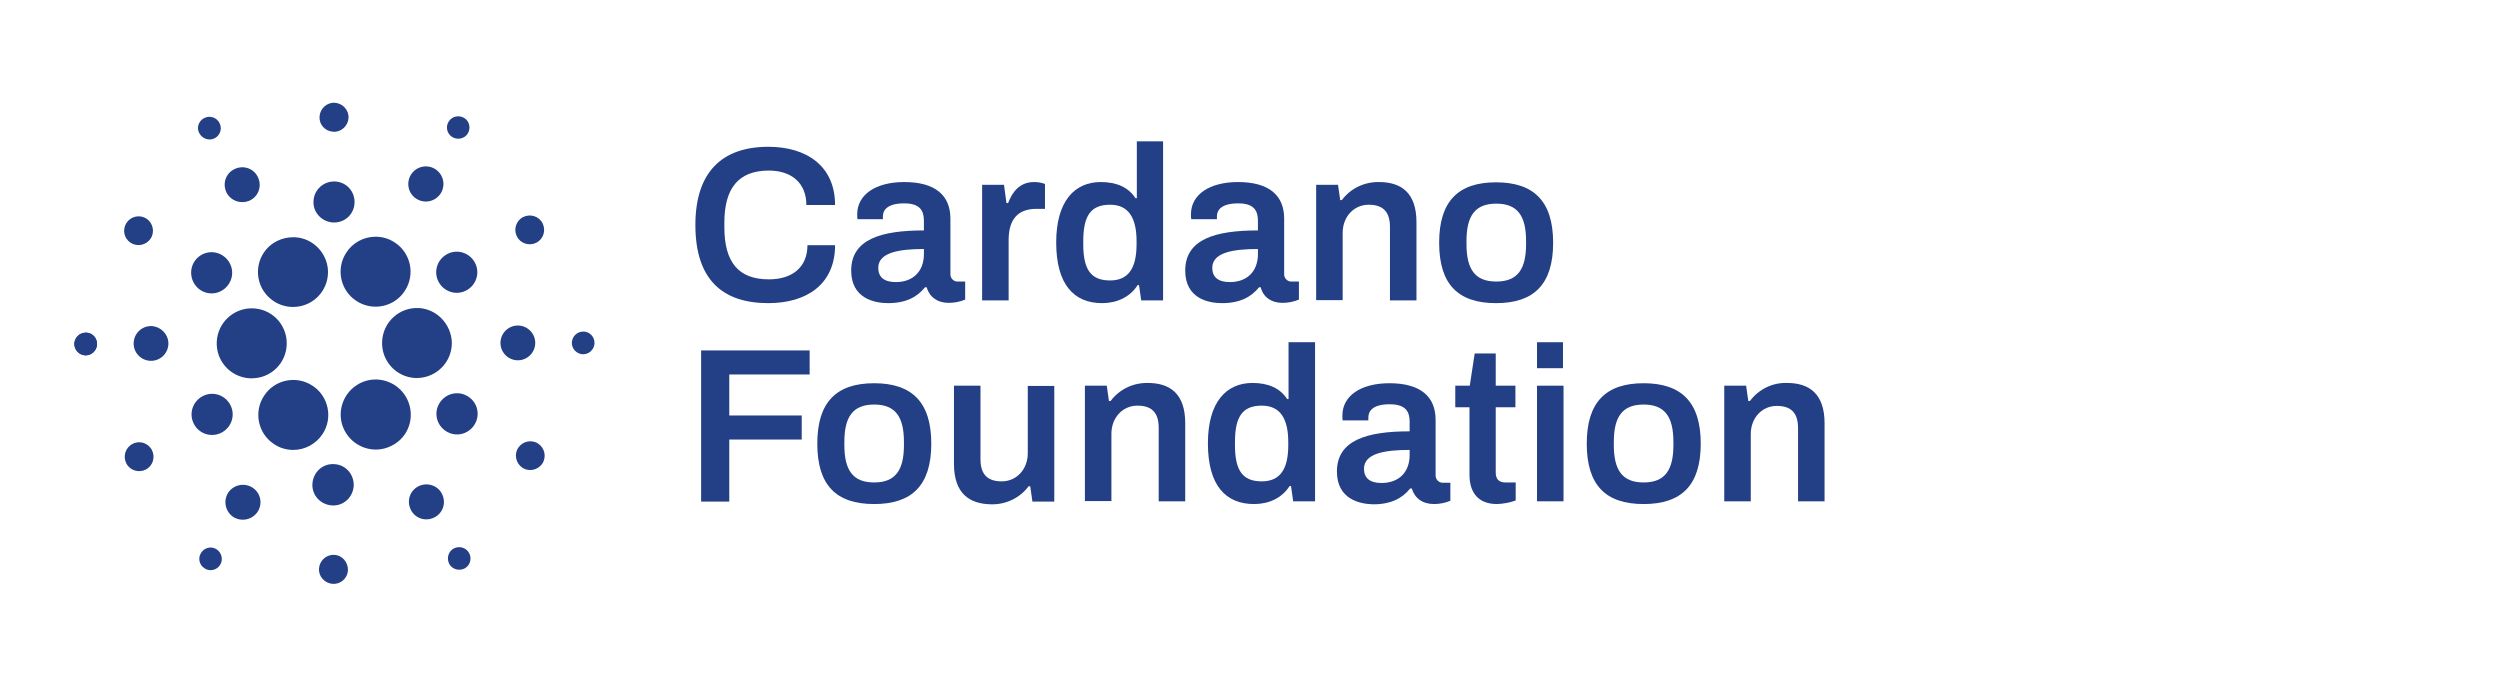
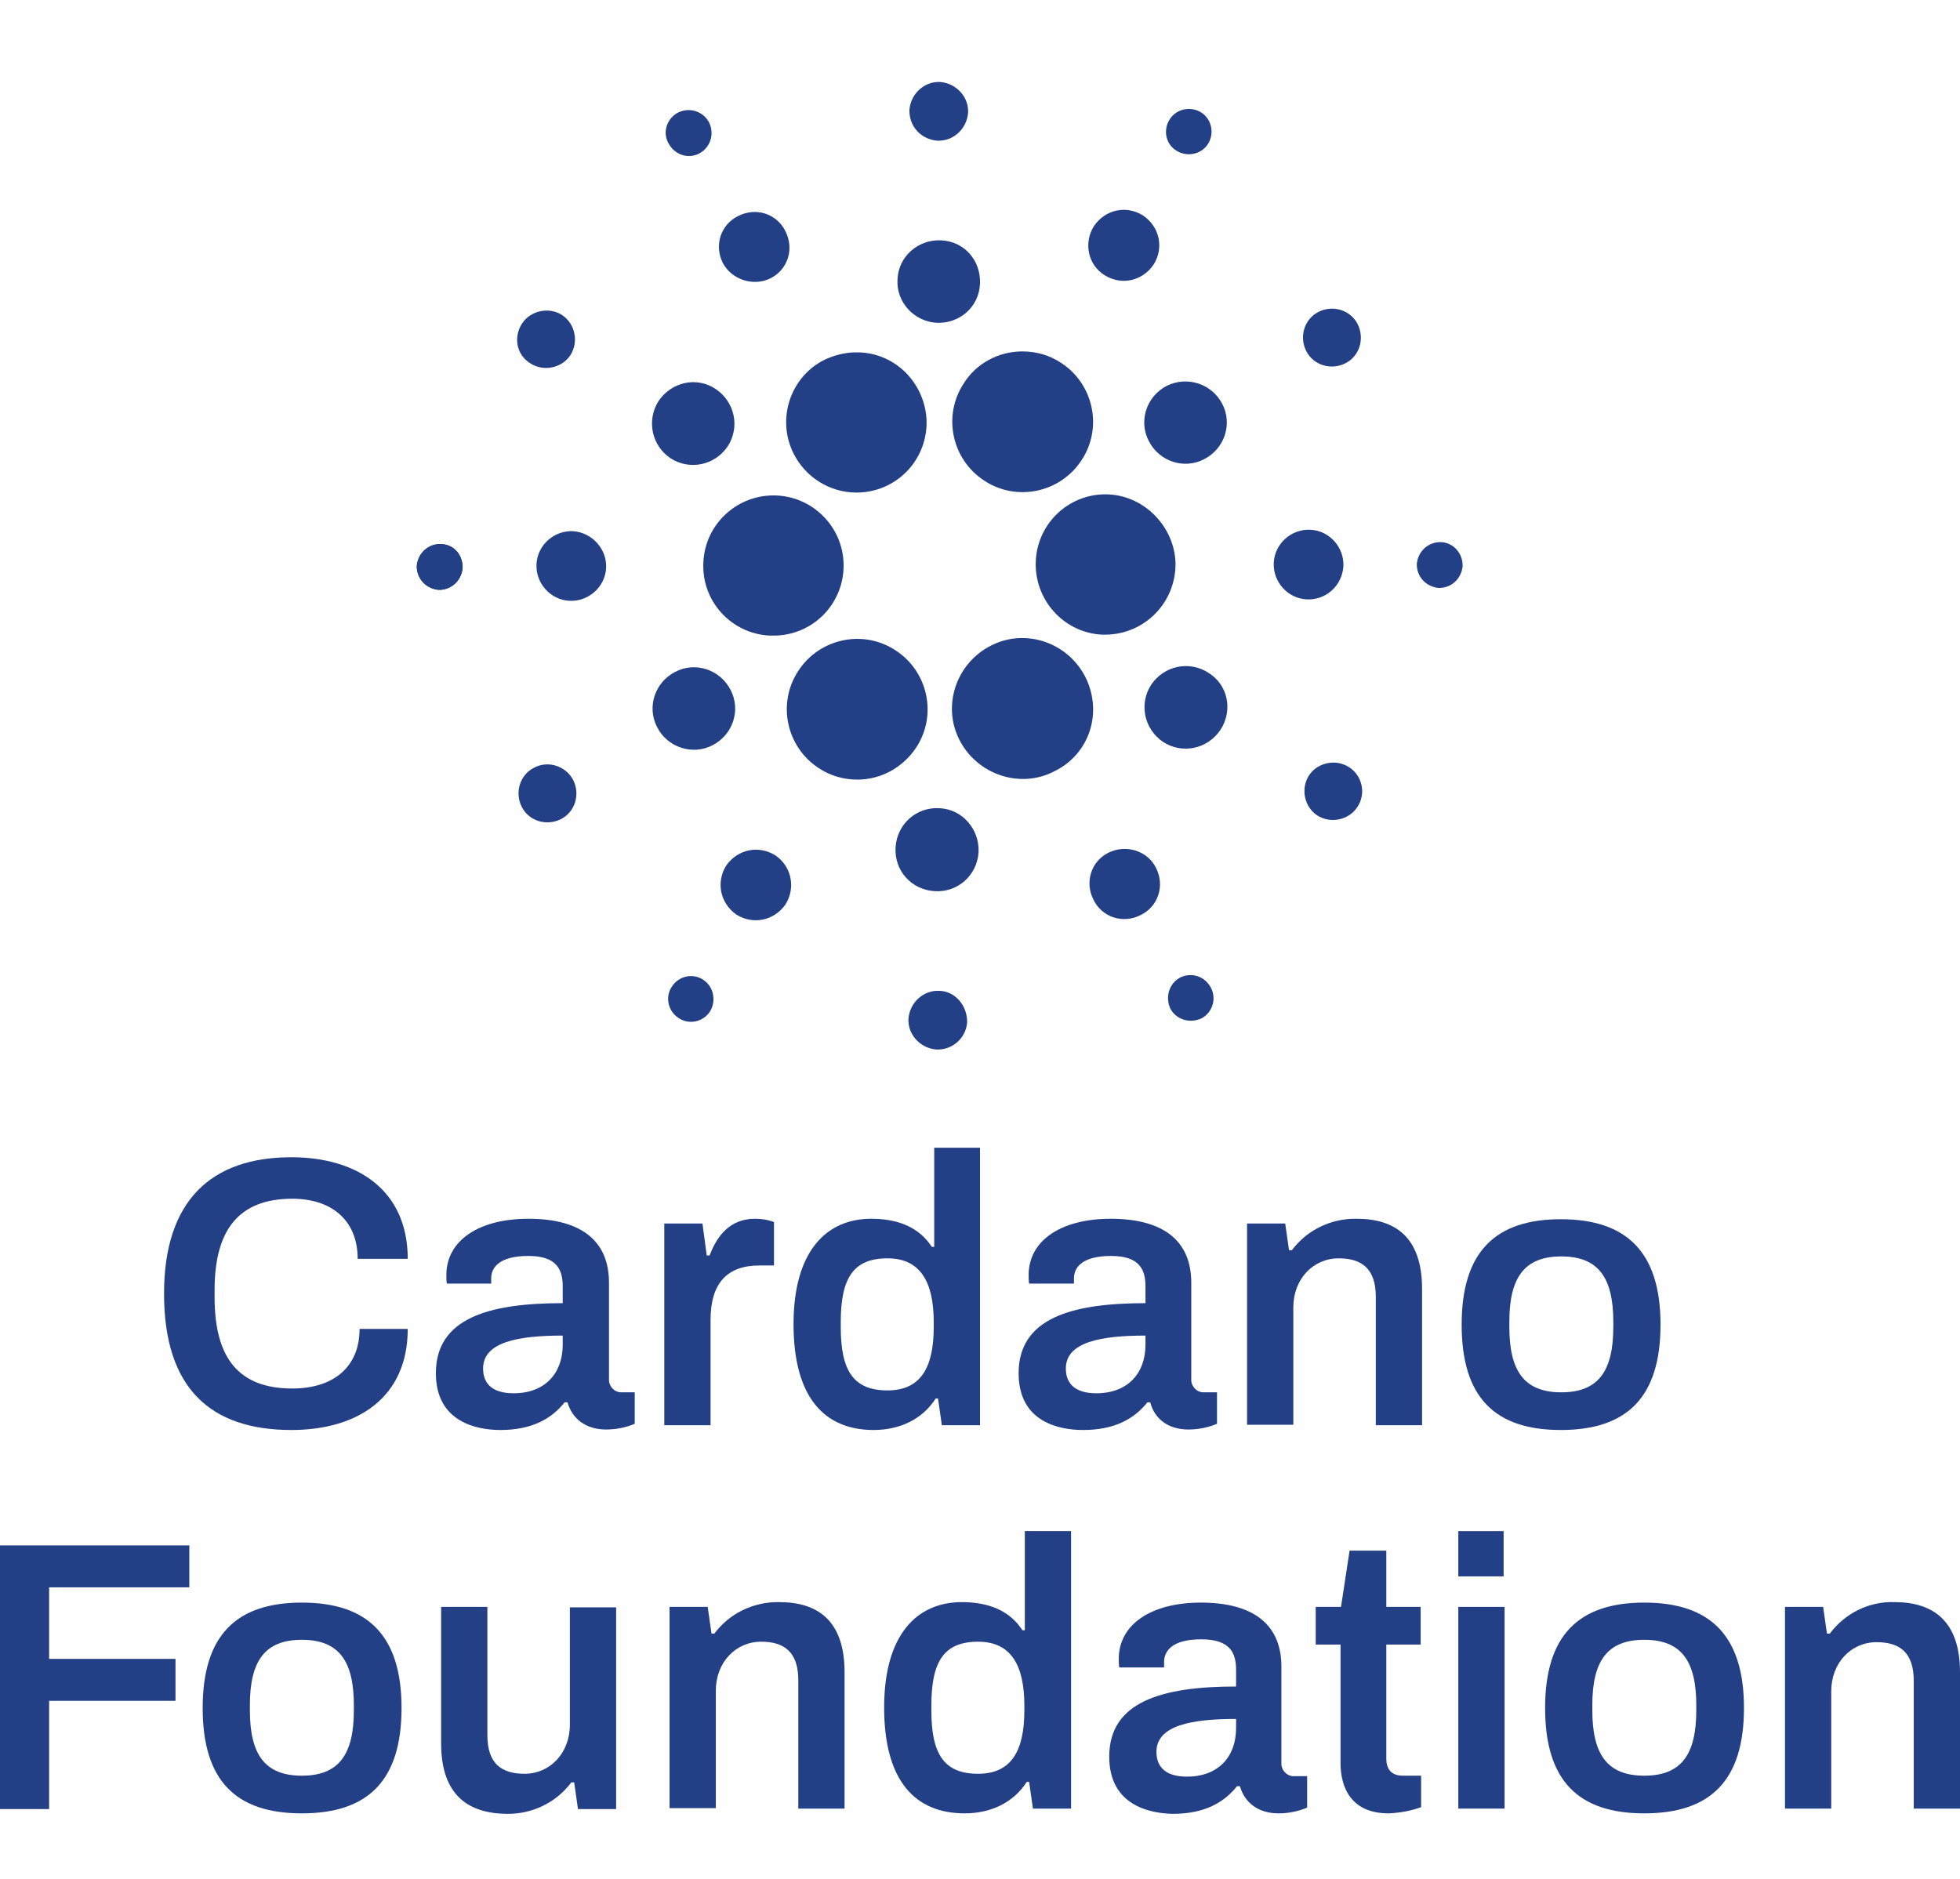
- <svg xmlns="http://www.w3.org/2000/svg" version="1.1" id="CF_Logo_Full_OL" x="0px" y="0px" viewBox="0 0 914.6 251.2" style="enable-background:new 0 0 914.6 251.2;" xml:space="preserve">
+ <svg xmlns="http://www.w3.org/2000/svg" version="1.1" id="CF_Logo_Full_OL" x="0px" y="0px" viewBox="0 0 411 394" style="enable-background:new 0 0 411 394;" xml:space="preserve">
  <style type="text/css">
	.st0{fill:#233F85;}
</style>
-   <path class="st0" d="M31.6,121.7c-2.3-0.1-4.2,1.6-4.4,3.9c-0.1,2.3,1.6,4.2,3.9,4.4c2.3,0.1,4.2-1.6,4.4-3.9  C35.6,123.7,33.9,121.8,31.6,121.7C31.6,121.7,31.6,121.7,31.6,121.7z" />
-   <path class="st0" d="M79.3,124.9c-0.4,7.1,5,13.1,12.1,13.5h0.7c7.1,0,12.8-5.7,12.8-12.8c0-7.1-5.7-12.8-12.8-12.8  C85.3,112.8,79.7,118.1,79.3,124.9L79.3,124.9z" />
-   <path class="st0" d="M31.6,121.7c-2.3-0.1-4.2,1.6-4.4,3.9c-0.1,2.3,1.6,4.2,3.9,4.4c2.3,0.1,4.2-1.6,4.4-3.9  C35.6,123.7,33.9,121.8,31.6,121.7C31.6,121.7,31.6,121.7,31.6,121.7z" />
-   <path class="st0" d="M78.5,50.6c2-1,2.9-3.5,1.8-5.6c-1-2-3.5-2.9-5.6-1.8c-2,1-2.9,3.5-1.8,5.5C74,50.8,76.5,51.6,78.5,50.6z" />
-   <path class="st0" d="M91.5,73.3c3.2-1.6,4.4-5.4,2.8-8.6c-1.6-3.2-5.4-4.4-8.6-2.8c-3.2,1.6-4.4,5.4-2.8,8.6  C84.5,73.6,88.4,74.8,91.5,73.3C91.5,73.3,91.5,73.3,91.5,73.3z" />
-   <path class="st0" d="M47.8,88.8c2.4,1.6,5.7,0.9,7.3-1.5c1.6-2.4,0.9-5.7-1.5-7.3c-2.4-1.6-5.7-0.9-7.3,1.5c0,0,0,0,0,0  C44.7,84,45.3,87.2,47.8,88.8C47.8,88.8,47.8,88.8,47.8,88.8z" />
-   <path class="st0" d="M55.6,119.3c-3.5-0.2-6.5,2.5-6.7,6c-0.2,3.5,2.5,6.5,6,6.7c3.5,0.2,6.5-2.5,6.7-6  C61.8,122.6,59.1,119.6,55.6,119.3z" />
-   <path class="st0" d="M48.5,162.4c-2.6,1.3-3.6,4.5-2.3,7.1c1.3,2.6,4.5,3.6,7.1,2.3c2.6-1.3,3.6-4.5,2.3-7.1  C54.3,162.1,51.1,161,48.5,162.4C48.5,162.4,48.5,162.4,48.5,162.4z" />
-   <path class="st0" d="M73.3,106.1c3.5,2.3,8.1,1.3,10.4-2.2c2.3-3.5,1.3-8.1-2.2-10.4c-3.5-2.3-8.1-1.3-10.4,2.2  C68.9,99.2,69.9,103.8,73.3,106.1C73.3,106.1,73.3,106.1,73.3,106.1z" />
-   <path class="st0" d="M152.3,72.7c3,1.9,6.9,1.1,8.9-1.9c1.9-3,1.1-6.9-1.9-8.9c-3-1.9-6.9-1.1-8.9,1.9c0,0,0,0,0,0  C148.5,66.8,149.3,70.8,152.3,72.7C152.2,72.7,152.3,72.7,152.3,72.7z" />
-   <path class="st0" d="M165.4,50.1c1.9,1.2,4.5,0.7,5.7-1.2c1.2-1.9,0.7-4.5-1.2-5.7c-1.9-1.2-4.5-0.7-5.7,1.2  C162.9,46.3,163.5,48.9,165.4,50.1C165.4,50.1,165.4,50.1,165.4,50.1z" />
-   <path class="st0" d="M153.3,112.7c-7.1-0.4-13.1,5-13.5,12.1c-0.4,7.1,5,13.1,12.1,13.5h0.7c7.1-0.1,12.8-5.9,12.7-13  C165.1,118.7,159.9,113.1,153.3,112.7L153.3,112.7z" />
-   <path class="st0" d="M95.7,105.2c2.2,4.3,6.6,7.1,11.5,7.1c7.1,0,12.8-5.7,12.8-12.8c0-2-0.5-4-1.4-5.7c-2.2-4.3-6.6-7.1-11.5-7  c-2,0-4,0.5-5.8,1.4C95.1,91.3,92.6,98.9,95.7,105.2z" />
-   <path class="st0" d="M196.2,88.8c2.6-1.3,3.6-4.5,2.3-7.1c-1.3-2.6-4.5-3.6-7.1-2.3c-2.6,1.3-3.6,4.5-2.3,7.1  C190.4,89.1,193.6,90.1,196.2,88.8C196.2,88.8,196.2,88.8,196.2,88.8z" />
-   <path class="st0" d="M163.7,92.9c-3.7,1.9-5.2,6.4-3.3,10.1c1.9,3.7,6.4,5.2,10.1,3.3c3.7-1.9,5.2-6.4,3.3-10.1  C171.9,92.5,167.4,91,163.7,92.9C163.7,92.9,163.7,92.9,163.7,92.9z" />
-   <path class="st0" d="M121.9,48.2c2.9,0.2,5.4-2.1,5.6-5c0.2-2.9-2.1-5.4-5-5.6c-2.9-0.2-5.4,2.1-5.6,5  C116.7,45.6,118.9,48,121.9,48.2C121.8,48.2,121.8,48.2,121.9,48.2z" />
-   <path class="st0" d="M121.8,81.4c4.2,0.2,7.7-2.9,7.9-7.1c0.2-4.2-2.9-7.7-7.1-7.9c-4.1-0.2-7.7,2.9-7.9,7.1  C114.4,77.6,117.6,81.1,121.8,81.4C121.8,81.4,121.8,81.4,121.8,81.4z" />
-   <path class="st0" d="M81,158.3c3.7-1.9,5.2-6.4,3.3-10.1c-1.9-3.7-6.4-5.2-10.1-3.3c-3.7,1.9-5.2,6.4-3.3,10.1  C72.7,158.7,77.3,160.2,81,158.3L81,158.3z" />
-   <path class="st0" d="M126.7,92.4c-3.9,5.9-2.2,13.9,3.7,17.7c5.9,3.9,13.9,2.2,17.7-3.7c3.9-5.9,2.2-13.9-3.7-17.7  c-2.1-1.4-4.5-2.1-7-2.1C133.1,86.6,129,88.8,126.7,92.4z" />
-   <path class="st0" d="M148.9,145.9c-3.2-6.3-10.9-8.9-17.2-5.7c-6.3,3.2-8.9,10.9-5.7,17.2c3.2,6.3,10.9,8.9,17.2,5.7c0,0,0,0,0,0  C149.6,160,152.1,152.3,148.9,145.9C149,146,149,146,148.9,145.9z" />
-   <path class="st0" d="M171.3,145.1c-3.5-2.3-8.1-1.3-10.4,2.2c-2.3,3.5-1.3,8.1,2.2,10.4c3.5,2.3,8.1,1.3,10.4-2.2c0,0,0,0,0,0  C175.8,152,174.8,147.3,171.3,145.1z" />
-   <path class="st0" d="M195.8,125.8c0.2-3.5-2.5-6.5-6-6.7c-3.5-0.2-6.5,2.5-6.7,6c-0.2,3.5,2.5,6.5,6,6.7  C192.6,132,195.6,129.3,195.8,125.8z" />
-   <path class="st0" d="M213.6,121.3c-2.3-0.1-4.2,1.6-4.4,3.9c-0.1,2.3,1.6,4.2,3.9,4.4c2.3,0.1,4.2-1.6,4.4-3.9c0,0,0,0,0,0  C217.6,123.3,215.8,121.4,213.6,121.3z" />
-   <path class="st0" d="M196.9,162.3c-2.4-1.6-5.7-0.9-7.3,1.5c-1.6,2.4-0.9,5.7,1.5,7.3c2.4,1.6,5.7,0.9,7.3-1.5  C200,167.2,199.3,163.9,196.9,162.3C196.9,162.3,196.9,162.3,196.9,162.3z" />
-   <path class="st0" d="M79.3,201c-1.9-1.3-4.5-0.7-5.7,1.2c-1.3,1.9-0.7,4.5,1.2,5.7c1.9,1.3,4.5,0.7,5.7-1.2  C81.7,204.9,81.2,202.3,79.3,201z" />
-   <path class="st0" d="M166.1,200.6c-2,1-2.8,3.5-1.8,5.6c1,2,3.5,2.8,5.6,1.8c2-1,2.8-3.5,1.8-5.5  C170.7,200.4,168.2,199.6,166.1,200.6C166.2,200.6,166.2,200.6,166.1,200.6z" />
-   <path class="st0" d="M118,158.8c3.9-5.9,2.2-13.9-3.7-17.7c-5.9-3.9-13.9-2.2-17.7,3.7c-3.9,5.9-2.2,13.9,3.7,17.7  c2.1,1.4,4.5,2.1,7,2.1C111.6,164.6,115.6,162.4,118,158.8z" />
-   <path class="st0" d="M92.4,178.4c-3-1.9-6.9-1.1-8.9,1.8c-1.9,3-1.1,6.9,1.8,8.9c3,1.9,6.9,1.1,8.9-1.8c0,0,0,0,0,0  C96.2,184.3,95.4,180.4,92.4,178.4z" />
-   <path class="st0" d="M122.3,203c-2.9-0.2-5.4,2.1-5.6,5c-0.2,2.9,2.1,5.4,5,5.6c2.9,0.2,5.4-2,5.6-4.9  C127.4,205.7,125.2,203.1,122.3,203C122.3,203,122.3,203,122.3,203z" />
-   <path class="st0" d="M122.3,169.8c-4.2-0.3-7.7,2.9-8,7.1c-0.3,4.2,2.9,7.7,7.1,8c4.2,0.3,7.7-2.9,8-7.1c0,0,0,0,0,0  C129.6,173.6,126.5,170,122.3,169.8z" />
-   <path class="st0" d="M153.1,177.9c-3.2,1.6-4.4,5.4-2.8,8.6c1.6,3.2,5.4,4.4,8.6,2.8c3.2-1.6,4.4-5.4,2.8-8.6  C160.2,177.6,156.3,176.3,153.1,177.9C153.1,177.9,153.1,177.9,153.1,177.9z" />
-   <path class="st0" d="M256.5,128.2h39.7v8.8h-29.4v15h26.5v8.8h-26.5v22.7h-10.3V128.2z" />
-   <path class="st0" d="M299,162.3c0-15.2,7-22.1,20.8-22.1c13.8,0,20.9,6.9,20.9,22.1c0,15.2-7,22.1-20.9,22.1  C305.9,184.4,299,177.5,299,162.3z M330.7,162.8v-1.1c0-9.2-3.1-13.7-10.9-13.7s-10.9,4.5-10.9,13.7v1.1c0,9.2,3.1,13.7,10.9,13.7  S330.7,172,330.7,162.8z" />
-   <path class="st0" d="M349,169.7v-28.6h9.7V168c0,6,3,8.1,7.8,8.1c5.3,0,9.5-4.3,9.5-10.3v-24.6h9.7v42.3h-8l-0.8-5.6h-0.6  c-3.2,4.3-8.3,6.7-13.6,6.6C354.6,184.4,349,180.5,349,169.7z" />
-   <path class="st0" d="M396.9,141.1h8l0.8,5.6h0.6c3.2-4.3,8.3-6.7,13.6-6.6c8.1,0,13.7,3.9,13.7,14.7v28.6h-9.7v-26.9  c0-6-3-8.1-7.8-8.1c-5.3,0-9.5,4.3-9.5,10.3v24.6h-9.7V141.1z" />
-   <path class="st0" d="M441.9,162.2c0-15.2,6.8-22.1,16.3-22.1c5.8,0,10.1,1.9,12.7,5.9h0.5v-20.8h9.7v58.2h-8l-0.8-5.6h-0.5  c-2.8,4.4-7.6,6.6-13,6.6C448.4,184.4,441.9,177.6,441.9,162.2z M471.3,162.8v-1c0-8.6-2.9-13.4-9.7-13.4c-7.2,0-9.8,4.2-9.8,13.4v1  c0,9.1,2.6,13.3,9.8,13.3C468.5,176.1,471.3,171.4,471.3,162.8z" />
-   <path class="st0" d="M489.1,172.5c0-11.5,11-14.7,26.6-14.7v-3.5c0-3.6-1.3-6.4-7.3-6.4c-6.2,0-7.8,2.5-7.8,4.8v1.1h-9.4  c-0.1-0.6-0.1-1.2-0.1-1.8c0-7.3,6.9-11.8,17.2-11.8c11.4,0,16.9,4.9,16.9,13.4v20.2c-0.1,1.4,1,2.7,2.4,2.8c0.1,0,0.3,0,0.4,0h2.6  v6.6c-1.9,0.8-4,1.2-6,1.2c-4.2,0-7.1-2.2-8.1-5.7h-0.6c-2.8,3.5-6.9,5.8-13.5,5.8C497.7,184.4,489.1,182.8,489.1,172.5z   M515.7,166.5v-1.9c-9.2,0-16.7,1.3-16.7,6.9c0,3.4,2.2,5.2,6.4,5.2C511.9,176.7,515.7,172.6,515.7,166.5L515.7,166.5z" />
-   <path class="st0" d="M537.6,173.8V149h-5.2v-7.9h5.3l1.8-11.8h7.7v11.8h7.2v7.9h-7.2v23.9c0,2.3,1.1,3.6,3.5,3.6h3.8v6.6  c-2.2,0.8-4.5,1.2-6.8,1.3C539.9,184.4,537.6,179.1,537.6,173.8z" />
-   <path class="st0" d="M562.3,125.2h9.5v9.5h-9.5L562.3,125.2z M562.3,141.1h9.7v42.3h-9.7V141.1z" />
-   <path class="st0" d="M580.5,162.3c0-15.2,7-22.1,20.8-22.1s20.9,6.9,20.9,22.1c0,15.2-7,22.1-20.9,22.1S580.5,177.5,580.5,162.3z   M612.2,162.8v-1.1c0-9.2-3.1-13.7-10.9-13.7s-10.9,4.5-10.9,13.7v1.1c0,9.2,3.1,13.7,10.9,13.7C609.1,176.5,612.2,172,612.2,162.8  L612.2,162.8z" />
-   <path class="st0" d="M630.8,141.1h8l0.8,5.6h0.6c3.2-4.3,8.3-6.8,13.6-6.6c8,0,13.7,3.9,13.7,14.7v28.6h-9.7v-26.8  c0-6-3-8.1-7.8-8.1c-5.3,0-9.5,4.3-9.5,10.3v24.6h-9.7V141.1z" />
-   <path class="st0" d="M254.4,82.3c0-19.4,9.8-28.6,26.7-28.6c13.8,0,24.4,6.9,24.4,21.3h-10.5c0-8.2-5.6-12.6-13.7-12.6  c-11.1,0-16.3,6.4-16.3,19.1v1.6c0,12.9,5.2,19.1,16.3,19.1c8.5,0,14.1-4.4,14.1-12.5h10.1c0,14.4-10.5,21.2-24.4,21.2  C264.2,110.9,254.4,102.2,254.4,82.3z" />
-   <path class="st0" d="M311.4,99c0-11.5,11-14.7,26.6-14.7v-3.5c0-3.6-1.3-6.4-7.2-6.4c-6.2,0-7.8,2.5-7.8,4.7v1.1h-9.3  c-0.1-0.6-0.1-1.2-0.1-1.8c0-7.3,6.9-11.8,17.2-11.8c11.4,0,16.9,4.9,16.9,13.4v20.2c-0.1,1.4,1,2.7,2.4,2.8c0.1,0,0.3,0,0.4,0h2.6  v6.6c-1.9,0.8-4,1.2-6,1.2c-4.2,0-7.1-2.2-8.1-5.7h-0.6c-2.8,3.5-6.9,5.8-13.5,5.8C320.1,110.9,311.4,109.3,311.4,99z M338,93v-1.9  c-9.2,0-16.7,1.3-16.7,6.9c0,3.4,2.2,5.2,6.4,5.2C334.2,103.2,338,99.1,338,93z" />
-   <path class="st0" d="M359.3,67.6h8l0.9,6.7h0.6c1.5-4,4.2-7.7,9.5-7.7c1.4,0,2.7,0.2,4,0.7v9.1h-3.1c-6.6,0-10.2,3.6-10.2,11.4v22.1  h-9.7L359.3,67.6z" />
-   <path class="st0" d="M386.4,88.7c0-15.2,6.8-22.1,16.3-22.1c5.8,0,10.1,1.9,12.7,5.9h0.5V51.7h9.6v58.2h-8l-0.8-5.6h-0.5  c-2.8,4.4-7.6,6.6-13,6.6C392.9,110.9,386.4,104.1,386.4,88.7z M415.8,89.3v-1c0-8.6-2.9-13.4-9.7-13.4c-7.2,0-9.8,4.2-9.8,13.4v1  c0,9.1,2.6,13.3,9.8,13.3C413,102.6,415.8,97.9,415.8,89.3L415.8,89.3z" />
-   <path class="st0" d="M433.6,99c0-11.5,11-14.7,26.6-14.7v-3.5c0-3.6-1.3-6.4-7.2-6.4c-6.2,0-7.8,2.5-7.8,4.7v1.1h-9.4  c-0.1-0.6-0.1-1.2-0.1-1.8c0-7.3,6.9-11.8,17.2-11.8c11.4,0,16.9,4.9,16.9,13.4v20.2c-0.1,1.4,1,2.7,2.4,2.8c0.1,0,0.3,0,0.4,0h2.6  v6.6c-1.9,0.8-4,1.2-6,1.2c-4.2,0-7.1-2.2-8-5.7h-0.6c-2.8,3.5-6.9,5.8-13.5,5.8C442.2,110.9,433.6,109.3,433.6,99z M460.2,93v-1.9  c-9.2,0-16.7,1.3-16.7,6.9c0,3.4,2.2,5.2,6.4,5.2C456.4,103.2,460.2,99.1,460.2,93L460.2,93z" />
-   <path class="st0" d="M481.5,67.6h8l0.8,5.6h0.6c3.2-4.3,8.3-6.7,13.6-6.6c8.1,0,13.7,3.9,13.7,14.7v28.6h-9.7V83c0-6-3-8.1-7.8-8.1  c-5.3,0-9.5,4.3-9.5,10.3v24.6h-9.7V67.6z" />
-   <path class="st0" d="M526.5,88.8c0-15.2,7-22.1,20.8-22.1s20.9,6.9,20.9,22.1s-7,22.1-20.9,22.1S526.5,104,526.5,88.8z M558.3,89.3  v-1.1c0-9.2-3.1-13.7-10.9-13.7s-10.9,4.5-10.9,13.7v1.1c0,9.2,3.1,13.7,10.9,13.7C555.2,103,558.3,98.5,558.3,89.3z" />
+   <path class="st0" d="M92.5,114.1c-2.6-0.1-4.8,1.8-5.1,4.5c-0.1,2.6,1.8,4.8,4.5,5.1c2.6,0.1,4.8-1.8,5.1-4.5  C97.1,116.4,95.2,114.2,92.5,114.1L92.5,114.1z" />
+   <path class="st0" d="M147.5,117.8c-0.5,8.2,5.8,15.1,13.9,15.5h0.8c8.2,0,14.7-6.6,14.7-14.7s-6.6-14.7-14.7-14.7  C154.4,103.9,147.9,110,147.5,117.8L147.5,117.8z" />
+   <path class="st0" d="M92.5,114.1c-2.6-0.1-4.8,1.8-5.1,4.5c-0.1,2.6,1.8,4.8,4.5,5.1c2.6,0.1,4.8-1.8,5.1-4.5  C97.1,116.4,95.2,114.2,92.5,114.1L92.5,114.1z" />
+   <path class="st0" d="M146.6,32.2c2.3-1.2,3.3-4,2.1-6.5c-1.2-2.3-4-3.3-6.5-2.1c-2.3,1.2-3.3,4-2.1,6.3  C141.4,32.5,144.3,33.4,146.6,32.2z" />
+   <path class="st0" d="M161.5,58.4c3.7-1.8,5.1-6.2,3.2-9.9c-1.8-3.7-6.2-5.1-9.9-3.2c-3.7,1.8-5.1,6.2-3.2,9.9  C153.5,58.7,158,60.1,161.5,58.4L161.5,58.4z" />
+   <path class="st0" d="M111.2,76.2c2.8,1.8,6.6,1,8.4-1.7c1.8-2.8,1-6.6-1.7-8.4s-6.6-1-8.4,1.7l0,0C107.6,70.7,108.3,74.4,111.2,76.2  L111.2,76.2z" />
+   <path class="st0" d="M120.2,111.4c-4-0.2-7.5,2.9-7.7,6.9c-0.2,4,2.9,7.5,6.9,7.7c4,0.2,7.5-2.9,7.7-6.9  C127.3,115.2,124.2,111.7,120.2,111.4z" />
+   <path class="st0" d="M112,161c-3,1.5-4.1,5.2-2.6,8.2c1.5,3,5.2,4.1,8.2,2.6s4.1-5.2,2.6-8.2C118.7,160.7,115,159.4,112,161L112,161  z" />
+   <path class="st0" d="M140.6,96.1c4,2.6,9.3,1.5,12-2.5c2.6-4,1.5-9.3-2.5-12s-9.3-1.5-12,2.5C135.5,88.2,136.7,93.5,140.6,96.1  L140.6,96.1z" />
+   <path class="st0" d="M231.6,57.7c3.5,2.2,7.9,1.3,10.3-2.2c2.2-3.5,1.3-7.9-2.2-10.3c-3.5-2.2-7.9-1.3-10.3,2.2l0,0  C227.2,50.9,228.1,55.5,231.6,57.7C231.4,57.7,231.6,57.7,231.6,57.7z" />
+   <path class="st0" d="M246.7,31.6c2.2,1.4,5.2,0.8,6.6-1.4c1.4-2.2,0.8-5.2-1.4-6.6c-2.2-1.4-5.2-0.8-6.6,1.4  C243.8,27.3,244.5,30.3,246.7,31.6L246.7,31.6z" />
+   <path class="st0" d="M232.7,103.7c-8.2-0.5-15.1,5.8-15.5,13.9s5.8,15.1,13.9,15.5h0.8c8.2-0.1,14.7-6.8,14.6-15  C246.3,110.7,240.3,104.2,232.7,103.7L232.7,103.7z" />
+   <path class="st0" d="M166.4,95.1c2.5,5,7.6,8.2,13.2,8.2c8.2,0,14.7-6.6,14.7-14.7c0-2.3-0.6-4.6-1.6-6.6c-2.5-5-7.6-8.2-13.2-8.1  c-2.3,0-4.6,0.6-6.7,1.6C165.7,79.1,162.8,87.9,166.4,95.1z" />
+   <path class="st0" d="M282.1,76.2c3-1.5,4.1-5.2,2.6-8.2c-1.5-3-5.2-4.1-8.2-2.6c-3,1.5-4.1,5.2-2.6,8.2  C275.4,76.6,279.1,77.7,282.1,76.2L282.1,76.2z" />
+   <path class="st0" d="M244.7,80.9c-4.3,2.2-6,7.4-3.8,11.6c2.2,4.3,7.4,6,11.6,3.8c4.3-2.2,6-7.4,3.8-11.6  C254.1,80.5,249,78.8,244.7,80.9L244.7,80.9z" />
+   <path class="st0" d="M196.5,29.5c3.3,0.2,6.2-2.4,6.5-5.8c0.2-3.3-2.4-6.2-5.8-6.5c-3.3-0.2-6.2,2.4-6.5,5.8  C190.6,26.5,193.1,29.2,196.5,29.5C196.4,29.5,196.4,29.5,196.5,29.5z" />
+   <path class="st0" d="M196.4,67.7c4.8,0.2,8.9-3.3,9.1-8.2s-3.3-8.9-8.2-9.1c-4.7-0.2-8.9,3.3-9.1,8.2  C187.9,63.3,191.6,67.4,196.4,67.7L196.4,67.7z" />
+   <path class="st0" d="M149.4,156.3c4.3-2.2,6-7.4,3.8-11.6c-2.2-4.3-7.4-6-11.6-3.8c-4.3,2.2-6,7.4-3.8,11.6  C139.9,156.7,145.2,158.5,149.4,156.3L149.4,156.3z" />
+   <path class="st0" d="M202.1,80.4c-4.5,6.8-2.5,16,4.3,20.4c6.8,4.5,16,2.5,20.4-4.3c4.5-6.8,2.5-16-4.3-20.4  c-2.4-1.6-5.2-2.4-8.1-2.4C209.4,73.7,204.7,76.2,202.1,80.4z" />
+   <path class="st0" d="M227.6,142c-3.7-7.3-12.6-10.3-19.8-6.6c-7.3,3.7-10.3,12.6-6.6,19.8s12.6,10.3,19.8,6.6l0,0  C228.5,158.2,231.3,149.4,227.6,142C227.8,142.1,227.8,142.1,227.6,142z" />
+   <path class="st0" d="M253.4,141.1c-4-2.6-9.3-1.5-12,2.5c-2.6,4-1.5,9.3,2.5,12c4,2.6,9.3,1.5,12-2.5l0,0  C258.6,149,257.5,143.6,253.4,141.1z" />
+   <path class="st0" d="M281.7,118.8c0.2-4-2.9-7.5-6.9-7.7s-7.5,2.9-7.7,6.9c-0.2,4,2.9,7.5,6.9,7.7S281.4,122.9,281.7,118.8z" />
+   <path class="st0" d="M302.2,113.7c-2.6-0.1-4.8,1.8-5.1,4.5c-0.1,2.6,1.8,4.8,4.5,5.1c2.6,0.1,4.8-1.8,5.1-4.5l0,0  C306.8,116,304.7,113.8,302.2,113.7z" />
+   <path class="st0" d="M282.9,160.9c-2.8-1.8-6.6-1-8.4,1.7c-1.8,2.8-1,6.6,1.7,8.4c2.8,1.8,6.6,1,8.4-1.7  C286.5,166.5,285.7,162.7,282.9,160.9L282.9,160.9z" />
+   <path class="st0" d="M147.5,205.5c-2.2-1.5-5.2-0.8-6.6,1.4c-1.5,2.2-0.8,5.2,1.4,6.6c2.2,1.5,5.2,0.8,6.6-1.4  C150.2,209.9,149.7,207,147.5,205.5z" />
+   <path class="st0" d="M247.5,205c-2.3,1.2-3.2,4-2.1,6.5c1.2,2.3,4,3.2,6.5,2.1c2.3-1.2,3.2-4,2.1-6.3  C252.8,204.8,249.9,203.8,247.5,205C247.6,205,247.6,205,247.5,205z" />
+   <path class="st0" d="M192.1,156.8c4.5-6.8,2.5-16-4.3-20.4c-6.8-4.5-16-2.5-20.4,4.3c-4.5,6.8-2.5,16,4.3,20.4  c2.4,1.6,5.2,2.4,8.1,2.4C184.7,163.5,189.3,161,192.1,156.8z" />
+   <path class="st0" d="M162.6,179.4c-3.5-2.2-7.9-1.3-10.3,2.1c-2.2,3.5-1.3,7.9,2.1,10.3c3.5,2.2,7.9,1.3,10.3-2.1l0,0  C166.9,186.2,166,181.7,162.6,179.4z" />
+   <path class="st0" d="M197,207.8c-3.3-0.2-6.2,2.4-6.5,5.8c-0.2,3.3,2.4,6.2,5.8,6.5c3.3,0.2,6.2-2.3,6.5-5.6  C202.9,210.9,200.3,207.9,197,207.8L197,207.8z" />
+   <path class="st0" d="M197,169.5c-4.8-0.3-8.9,3.3-9.2,8.2s3.3,8.9,8.2,9.2c4.8,0.3,8.9-3.3,9.2-8.2l0,0  C205.4,173.9,201.8,169.7,197,169.5z" />
+   <path class="st0" d="M232.5,178.8c-3.7,1.8-5.1,6.2-3.2,9.9c1.8,3.7,6.2,5.1,9.9,3.2c3.7-1.8,5.1-6.2,3.2-9.9  C240.7,178.5,236.2,177,232.5,178.8L232.5,178.8z" />
+   <path class="st0" d="M0,324.1h39.7v8.8H10.3v15h26.5v8.8H10.3v22.7H0L0,324.1L0,324.1z" />
+   <path class="st0" d="M42.5,358.2c0-15.2,7-22.1,20.8-22.1s20.9,6.9,20.9,22.1c0,15.2-7,22.1-20.9,22.1  C49.4,380.3,42.5,373.4,42.5,358.2z M74.2,358.7v-1.1c0-9.2-3.1-13.7-10.9-13.7s-10.9,4.5-10.9,13.7v1.1c0,9.2,3.1,13.7,10.9,13.7  S74.2,367.9,74.2,358.7z" />
+   <path class="st0" d="M92.5,365.6V337h9.7v26.9c0,6,3,8.1,7.8,8.1c5.3,0,9.5-4.3,9.5-10.3v-24.6h9.7v42.3h-8l-0.8-5.6h-0.6  c-3.2,4.3-8.3,6.7-13.6,6.6C98.1,380.3,92.5,376.4,92.5,365.6z" />
+   <path class="st0" d="M140.4,337h8l0.8,5.6h0.6c3.2-4.3,8.3-6.7,13.6-6.6c8.1,0,13.7,3.9,13.7,14.7v28.6h-9.7v-26.9  c0-6-3-8.1-7.8-8.1c-5.3,0-9.5,4.3-9.5,10.3v24.6h-9.7V337z" />
+   <path class="st0" d="M185.4,358.1c0-15.2,6.8-22.1,16.3-22.1c5.8,0,10.1,1.9,12.7,5.9h0.5v-20.8h9.7v58.2h-8l-0.8-5.6h-0.5  c-2.8,4.4-7.6,6.6-13,6.6C191.9,380.3,185.4,373.5,185.4,358.1z M214.8,358.7v-1c0-8.6-2.9-13.4-9.7-13.4c-7.2,0-9.8,4.2-9.8,13.4v1  c0,9.1,2.6,13.3,9.8,13.3C212,372,214.8,367.3,214.8,358.7z" />
+   <path class="st0" d="M232.6,368.4c0-11.5,11-14.7,26.6-14.7v-3.5c0-3.6-1.3-6.4-7.3-6.4c-6.2,0-7.8,2.5-7.8,4.8v1.1h-9.4  c-0.1-0.6-0.1-1.2-0.1-1.8c0-7.3,6.9-11.8,17.2-11.8c11.4,0,16.9,4.9,16.9,13.4v20.2c-0.1,1.4,1,2.7,2.4,2.8c0.1,0,0.3,0,0.4,0h2.6  v6.6c-1.9,0.8-4,1.2-6,1.2c-4.2,0-7.1-2.2-8.1-5.7h-0.6c-2.8,3.5-6.9,5.8-13.5,5.8C241.2,380.3,232.6,378.7,232.6,368.4z   M259.2,362.4v-1.9c-9.2,0-16.7,1.3-16.7,6.9c0,3.4,2.2,5.2,6.4,5.2C255.4,372.6,259.2,368.5,259.2,362.4L259.2,362.4z" />
+   <path class="st0" d="M281.1,369.7v-24.8h-5.2V337h5.3l1.8-11.8h7.7V337h7.2v7.9h-7.2v23.9c0,2.3,1.1,3.6,3.5,3.6h3.8v6.6  c-2.2,0.8-4.5,1.2-6.8,1.3C283.4,380.3,281.1,375,281.1,369.7z" />
+   <path class="st0" d="M305.8,321.1h9.5v9.5h-9.5V321.1z M305.8,337h9.7v42.3h-9.7V337z" />
+   <path class="st0" d="M324,358.2c0-15.2,7-22.1,20.8-22.1s20.9,6.9,20.9,22.1c0,15.2-7,22.1-20.9,22.1S324,373.4,324,358.2z   M355.7,358.7v-1.1c0-9.2-3.1-13.7-10.9-13.7s-10.9,4.5-10.9,13.7v1.1c0,9.2,3.1,13.7,10.9,13.7  C352.6,372.4,355.7,367.9,355.7,358.7L355.7,358.7z" />
+   <path class="st0" d="M374.3,337h8l0.8,5.6h0.6c3.2-4.3,8.3-6.8,13.6-6.6c8,0,13.7,3.9,13.7,14.7v28.6h-9.7v-26.8c0-6-3-8.1-7.8-8.1  c-5.3,0-9.5,4.3-9.5,10.3v24.6h-9.7L374.3,337L374.3,337z" />
+   <path class="st0" d="M34.4,271.3c0-19.4,9.8-28.6,26.7-28.6c13.8,0,24.4,6.9,24.4,21.3H75c0-8.2-5.6-12.6-13.7-12.6  c-11.1,0-16.3,6.4-16.3,19.1v1.6c0,12.9,5.2,19.1,16.3,19.1c8.5,0,14.1-4.4,14.1-12.5h10.1c0,14.4-10.5,21.2-24.4,21.2  C44.2,299.9,34.4,291.2,34.4,271.3z" />
+   <path class="st0" d="M91.4,288c0-11.5,11-14.7,26.6-14.7v-3.5c0-3.6-1.3-6.4-7.2-6.4c-6.2,0-7.8,2.5-7.8,4.7v1.1h-9.3  c-0.1-0.6-0.1-1.2-0.1-1.8c0-7.3,6.9-11.8,17.2-11.8c11.4,0,16.9,4.9,16.9,13.4v20.2c-0.1,1.4,1,2.7,2.4,2.8c0.1,0,0.3,0,0.4,0h2.6  v6.6c-1.9,0.8-4,1.2-6,1.2c-4.2,0-7.1-2.2-8.1-5.7h-0.6c-2.8,3.5-6.9,5.8-13.5,5.8C100.1,299.9,91.4,298.3,91.4,288z M118,282v-1.9  c-9.2,0-16.7,1.3-16.7,6.9c0,3.4,2.2,5.2,6.4,5.2C114.2,292.2,118,288.1,118,282z" />
+   <path class="st0" d="M139.3,256.6h8l0.9,6.7h0.6c1.5-4,4.2-7.7,9.5-7.7c1.4,0,2.7,0.2,4,0.7v9.1h-3.1c-6.6,0-10.2,3.6-10.2,11.4  v22.1h-9.7L139.3,256.6z" />
+   <path class="st0" d="M166.4,277.7c0-15.2,6.8-22.1,16.3-22.1c5.8,0,10.1,1.9,12.7,5.9h0.5v-20.8h9.6v58.2h-8l-0.8-5.6h-0.5  c-2.8,4.4-7.6,6.6-13,6.6C172.9,299.9,166.4,293.1,166.4,277.7z M195.8,278.3v-1c0-8.6-2.9-13.4-9.7-13.4c-7.2,0-9.8,4.2-9.8,13.4v1  c0,9.1,2.6,13.3,9.8,13.3C193,291.6,195.8,286.9,195.8,278.3L195.8,278.3z" />
+   <path class="st0" d="M213.6,288c0-11.5,11-14.7,26.6-14.7v-3.5c0-3.6-1.3-6.4-7.2-6.4c-6.2,0-7.8,2.5-7.8,4.7v1.1h-9.4  c-0.1-0.6-0.1-1.2-0.1-1.8c0-7.3,6.9-11.8,17.2-11.8c11.4,0,16.9,4.9,16.9,13.4v20.2c-0.1,1.4,1,2.7,2.4,2.8c0.1,0,0.3,0,0.4,0h2.6  v6.6c-1.9,0.8-4,1.2-6,1.2c-4.2,0-7.1-2.2-8-5.7h-0.6c-2.8,3.5-6.9,5.8-13.5,5.8C222.2,299.9,213.6,298.3,213.6,288z M240.2,282  v-1.9c-9.2,0-16.7,1.3-16.7,6.9c0,3.4,2.2,5.2,6.4,5.2C236.4,292.2,240.2,288.1,240.2,282L240.2,282z" />
+   <path class="st0" d="M261.5,256.6h8l0.8,5.6h0.6c3.2-4.3,8.3-6.7,13.6-6.6c8.1,0,13.7,3.9,13.7,14.7v28.6h-9.7V272  c0-6-3-8.1-7.8-8.1c-5.3,0-9.5,4.3-9.5,10.3v24.6h-9.7V256.6z" />
+   <path class="st0" d="M306.5,277.8c0-15.2,7-22.1,20.8-22.1s20.9,6.9,20.9,22.1c0,15.2-7,22.1-20.9,22.1S306.5,293,306.5,277.8z   M338.3,278.3v-1.1c0-9.2-3.1-13.7-10.9-13.7s-10.9,4.5-10.9,13.7v1.1c0,9.2,3.1,13.7,10.9,13.7S338.3,287.5,338.3,278.3z" />
</svg>
